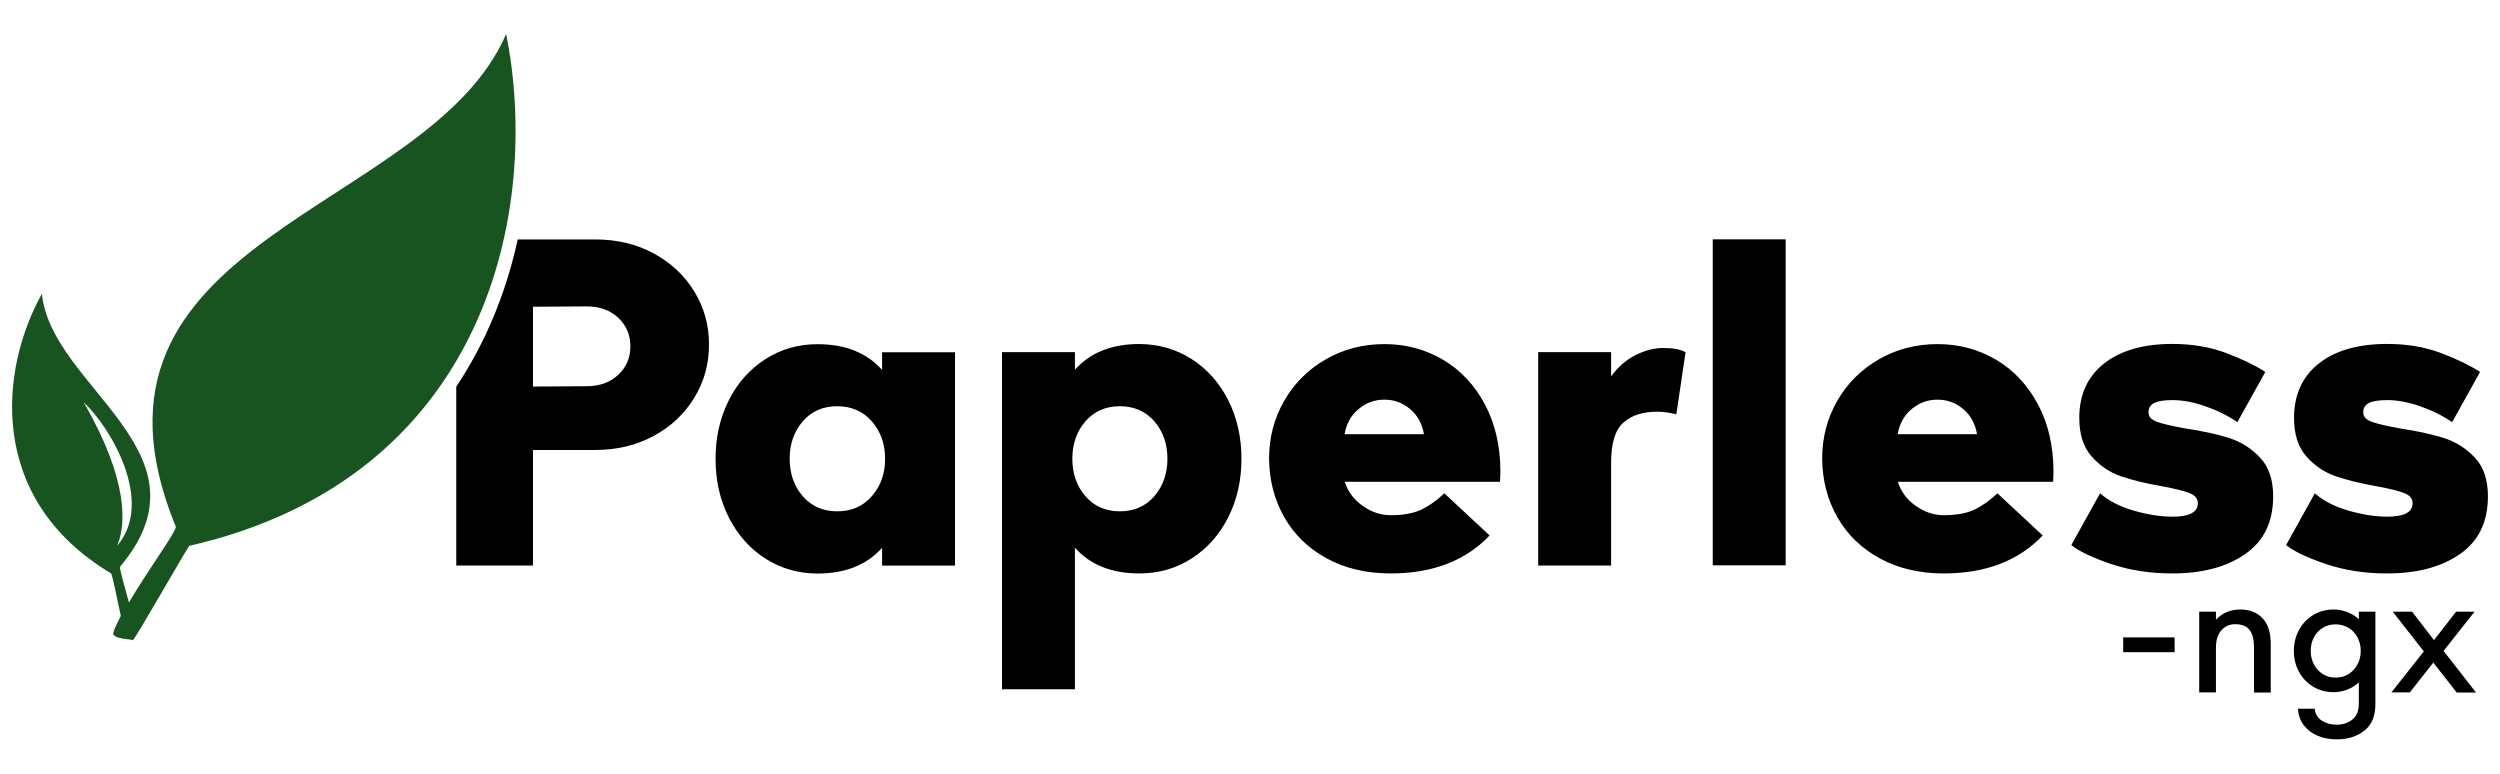
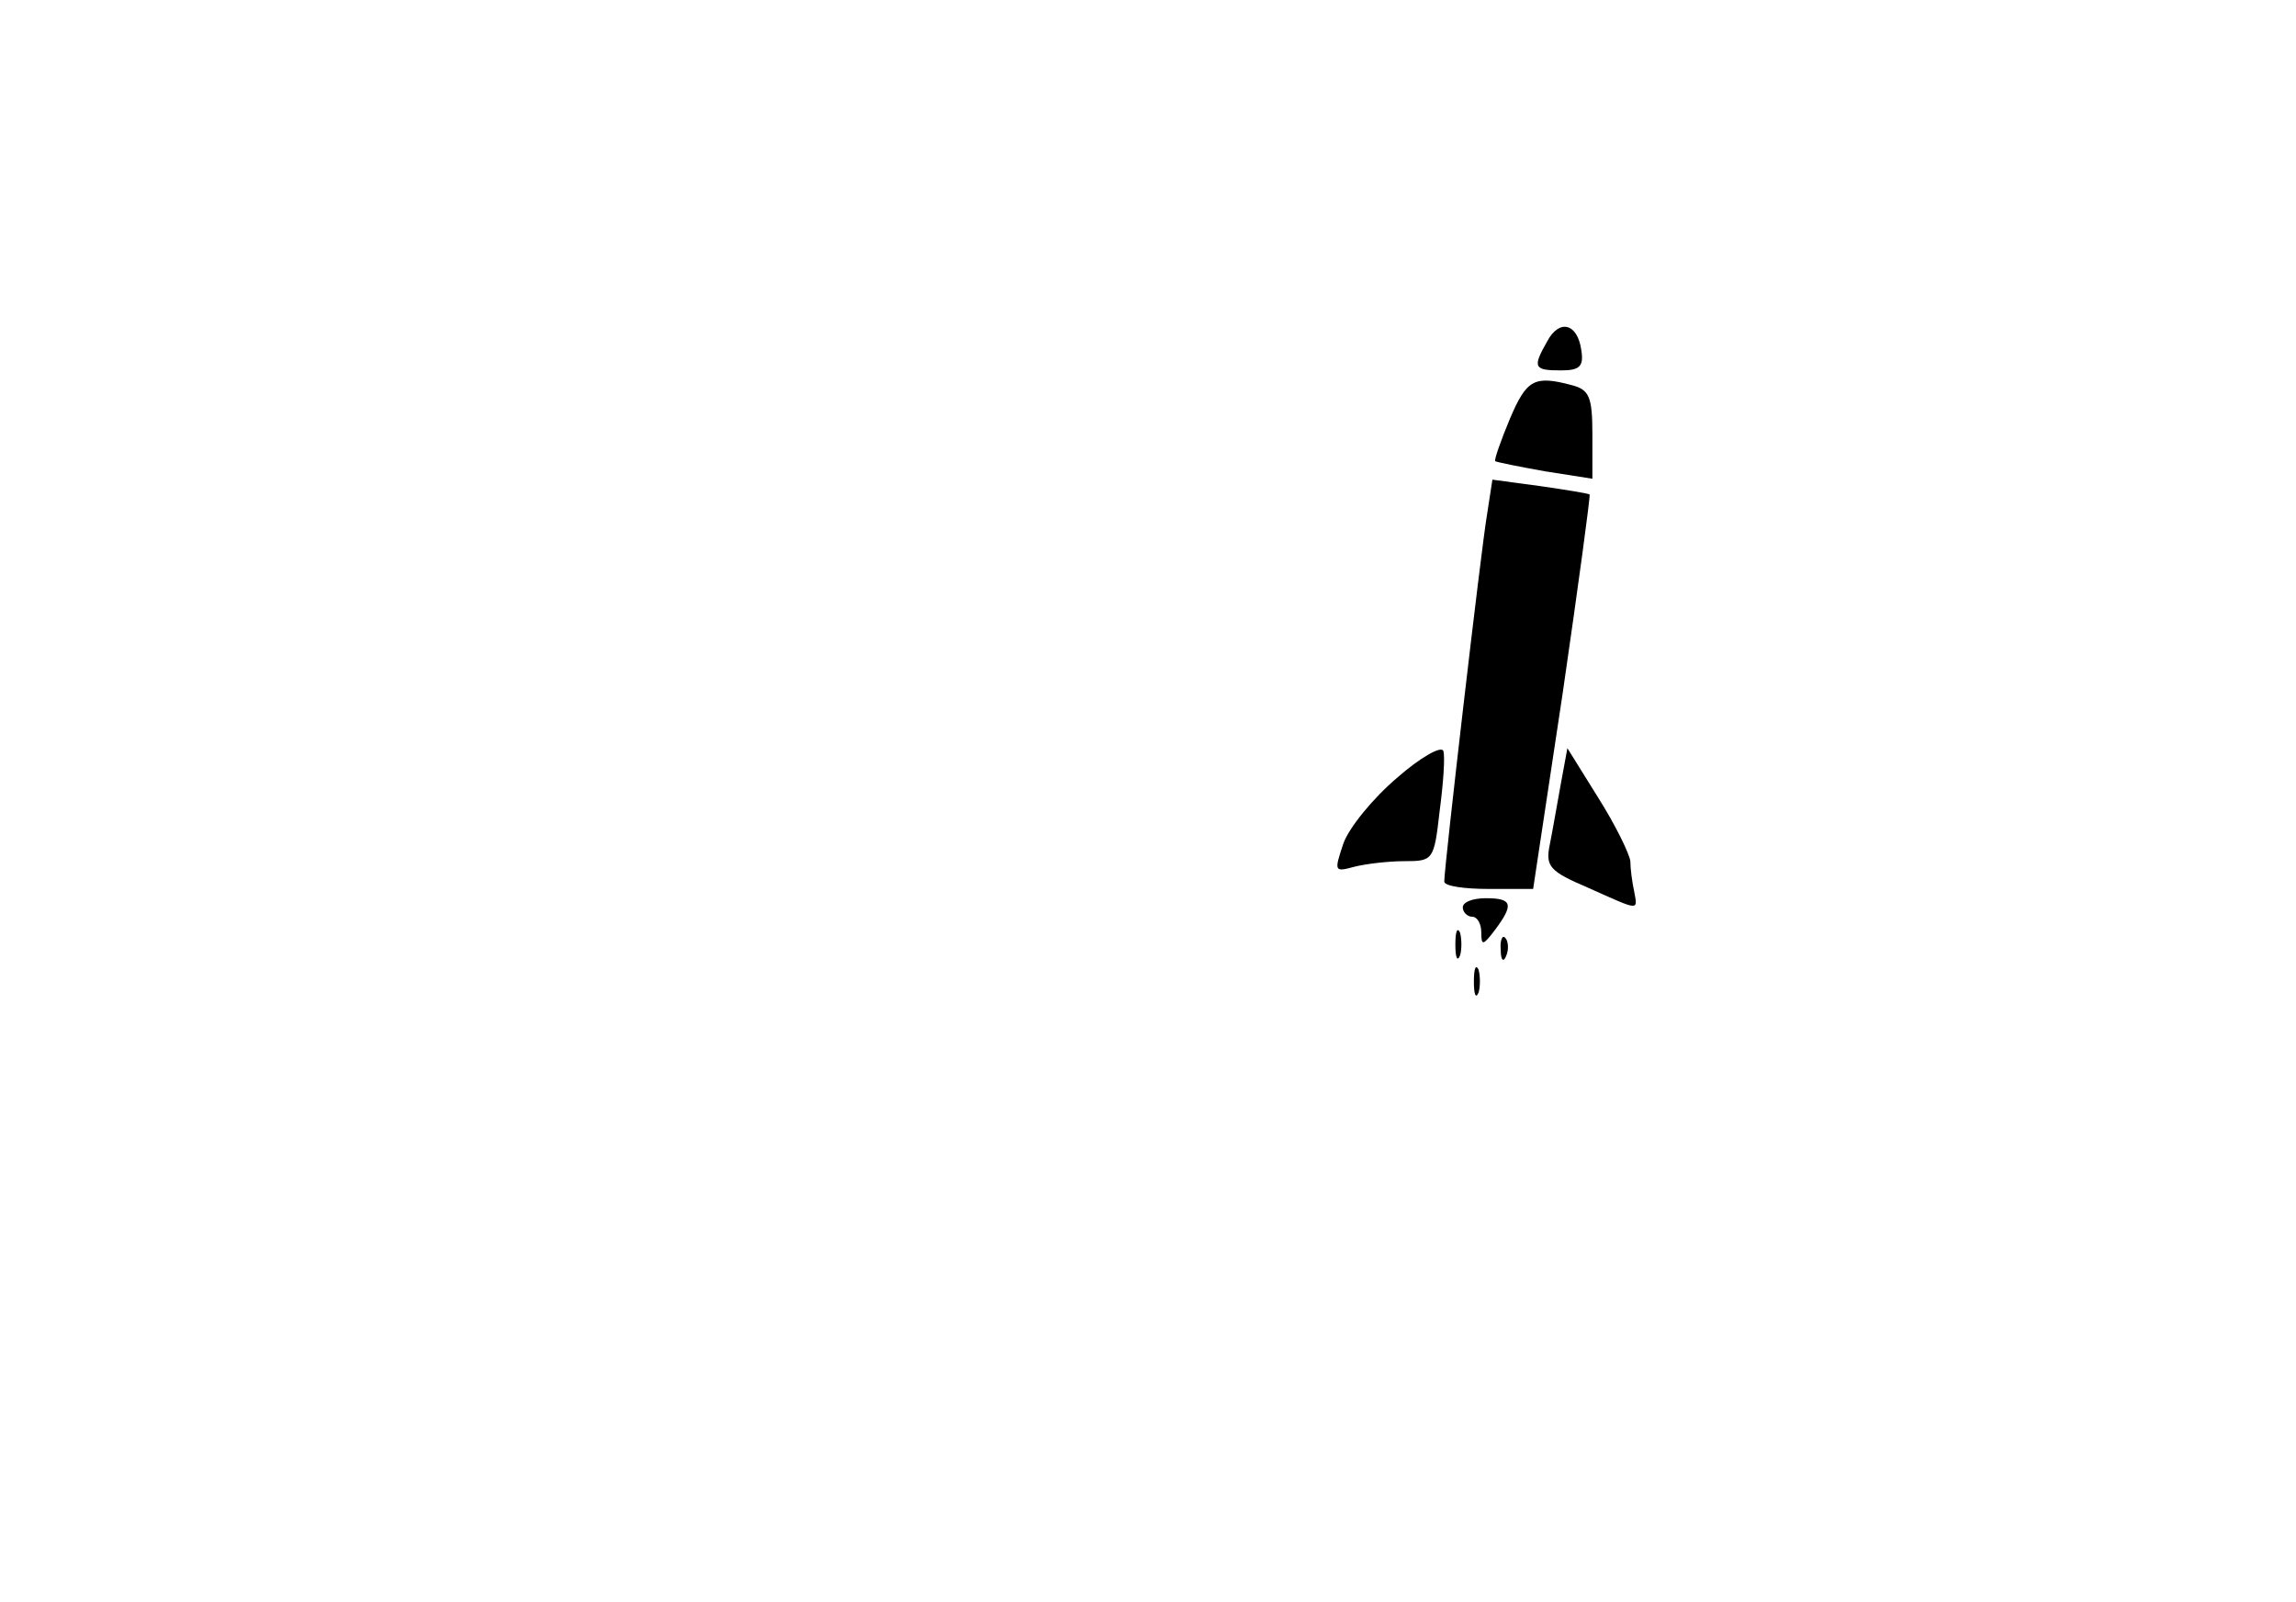
- <svg xmlns="http://www.w3.org/2000/svg" viewBox="0 0 2897.4 896.6" style="enable-background:new 0 0 2897.4 896.6" xml:space="preserve">
-   <path d="M1022.3 428.7c-17.8-19.9-42.7-29.8-74.7-29.8-22.3 0-42.4 5.7-60.5 17.3-18.1 11.6-32.3 27.5-42.5 47.8s-15.3 42.9-15.3 67.8 5.1 47.5 15.3 67.8c10.3 20.3 24.4 36.2 42.5 47.8 18.1 11.5 38.3 17.3 60.5 17.3 32 0 56.9-9.9 74.7-29.8V655.5h84.5V408.3h-84.5v20.4zM1010.5 575c-10.2 11.7-23.6 17.6-40.2 17.6s-29.9-5.9-40-17.6-15.1-26.1-15.1-43.3c0-17.1 5-31.6 15.1-43.3s23.4-17.6 40-17.6 30 5.9 40.2 17.6 15.3 26.1 15.3 43.3-5.1 31.6-15.3 43.3zM1381 416.1c-18.1-11.5-38.3-17.3-60.5-17.4-32 0-56.9 9.9-74.7 29.8v-20.4h-84.5v390.7h84.5v-164c17.8 19.9 42.7 29.8 74.7 29.8 22.3 0 42.4-5.7 60.5-17.3s32.3-27.5 42.5-47.8c10.2-20.3 15.3-42.9 15.3-67.8s-5.1-47.5-15.3-67.8c-10.3-20.3-24.4-36.2-42.5-47.8zM1337.9 575c-10.1 11.7-23.4 17.6-40 17.6s-29.9-5.9-40-17.6-15.1-26.1-15.1-43.3c0-17.1 5-31.6 15.1-43.3s23.4-17.6 40-17.6 29.9 5.9 40 17.6 15.1 26.1 15.1 43.3-5.1 31.6-15.1 43.3zM1672.2 416.8c-20.5-12-43-18-67.6-18-24.9 0-47.6 5.9-68 17.6-20.4 11.7-36.5 27.7-48.2 48s-17.6 42.7-17.6 67.3c.3 25.2 6.2 47.8 17.8 68 11.5 20.2 28 36 49.3 47.6 21.3 11.5 45.9 17.3 73.8 17.3 48.6 0 86.8-14.7 114.7-44l-52.5-48.9c-8.6 8.3-17.6 14.6-26.7 19-9.3 4.3-21.1 6.4-35.3 6.4-11.6 0-22.5-3.6-32.7-10.9-10.3-7.3-17.1-16.5-20.7-27.8h180l.4-11.6c0-29.6-6-55.7-18-78.2s-28.3-39.8-48.7-51.8zm-113.9 86.4c2.1-12.1 7.5-21.8 16.2-29.1s18.7-10.9 30-10.9 21.2 3.6 29.8 10.9c8.6 7.2 13.9 16.9 16 29.1h-92zM1895.3 411.7c-11 5.6-20.3 13.7-28 24.4h-.1v-28h-84.5v247.3h84.5V536.3c0-22.6 4.7-38.1 14.2-46.5 9.5-8.5 22.7-12.7 39.6-12.7 6.2 0 13.5 1 21.8 3.1l10.7-72c-5.9-3.3-14.5-4.9-25.8-4.9-10.6 0-21.4 2.8-32.4 8.4zM1985 277.4h84.5v377.8H1985zM2313.2 416.8c-20.5-12-43-18-67.6-18-24.9 0-47.6 5.9-68 17.6s-36.5 27.7-48.2 48c-11.7 20.3-17.6 42.7-17.6 67.3.3 25.2 6.2 47.8 17.8 68 11.5 20.2 28 36 49.3 47.6 21.3 11.5 45.9 17.3 73.8 17.3 48.6 0 86.8-14.7 114.7-44l-52.5-48.9c-8.6 8.3-17.6 14.6-26.7 19-9.3 4.3-21.1 6.4-35.3 6.4-11.6 0-22.5-3.6-32.7-10.9-10.3-7.3-17.1-16.5-20.7-27.8h180l.4-11.6c0-29.6-6-55.7-18-78.2s-28.3-39.8-48.7-51.8zm-113.9 86.4c2.1-12.1 7.5-21.8 16.2-29.1s18.7-10.9 30-10.9 21.2 3.6 29.8 10.9c8.6 7.2 13.9 16.9 16 29.1h-92zM2583.6 507.7c-13.8-4.4-30.6-8.1-50.5-11.1-15.1-2.7-26.1-5.2-32.9-7.6-6.8-2.4-10.2-6.1-10.2-11.1s2.3-8.7 6.7-10.9c4.4-2.2 11.5-3.3 21.3-3.3 11.6 0 24.3 2.4 38.1 7.2 13.9 4.8 26.2 11 36.9 18.4l32.4-58.2c-11.3-7.4-26.2-14.7-44.9-21.8-18.7-7.1-39.6-10.7-62.7-10.7-33.7 0-60.2 7.6-79.3 22.7-19.1 15.1-28.7 36.1-28.7 63.1 0 19 4.8 33.9 14.4 44.7 9.6 10.8 21 18.5 34 22.9 13.1 4.5 28.9 8.3 47.6 11.6 14.6 2.7 25.1 5.3 31.6 7.8s9.8 6.5 9.8 11.8c0 10.4-9.7 15.6-29.3 15.6-13.7 0-28.5-2.3-44.7-6.9-16.1-4.6-29.2-11.3-39.3-20.2l-33.3 60c9.2 7.4 24.6 14.7 46.2 22 21.7 7.3 45.2 10.9 70.7 10.9 34.7 0 62.9-7.4 84.5-22.4 21.7-15 32.5-37.3 32.5-66.9 0-19.3-5-34.2-15.1-44.9s-22-18.3-35.8-22.7zM2883.4 575.3c0-19.3-5-34.2-15.1-44.9s-22-18.3-35.8-22.7c-13.8-4.4-30.6-8.1-50.5-11.1-15.1-2.7-26.1-5.2-32.9-7.6-6.8-2.4-10.2-6.1-10.2-11.1s2.3-8.7 6.7-10.9c4.4-2.2 11.5-3.3 21.3-3.3 11.6 0 24.3 2.4 38.1 7.2 13.9 4.8 26.2 11 36.9 18.4l32.4-58.2c-11.3-7.4-26.2-14.7-44.9-21.8-18.7-7.1-39.6-10.7-62.7-10.7-33.7 0-60.2 7.6-79.3 22.7-19.1 15.1-28.7 36.1-28.7 63.1 0 19 4.8 33.9 14.4 44.7 9.6 10.8 21 18.5 34 22.9 13.1 4.5 28.9 8.3 47.6 11.6 14.6 2.7 25.1 5.3 31.6 7.8s9.8 6.5 9.8 11.8c0 10.4-9.7 15.6-29.3 15.6-13.7 0-28.5-2.3-44.7-6.9-16.1-4.6-29.2-11.3-39.3-20.2l-33.3 60c9.2 7.4 24.6 14.7 46.2 22 21.7 7.3 45.2 10.9 70.7 10.9 34.7 0 62.9-7.4 84.5-22.4 21.7-15 32.5-37.3 32.5-66.9zM2460.7 738.7h59.6v17.2h-59.6zM2596.5 706.4c-5.7 0-11 1-15.8 3s-9 5-12.5 8.9v-9.4h-19.4v93.6h19.4v-52c0-8.6 2.1-15.3 6.3-20 4.2-4.7 9.5-7.1 15.9-7.1 7.8 0 13.4 2.3 16.8 6.7 3.4 4.5 5.1 11.3 5.1 20.5v52h19.4v-56.8c0-12.8-3.2-22.6-9.5-29.3-6.4-6.7-14.9-10.1-25.7-10.1zM2733.8 717.7c-3.6-3.4-7.9-6.1-13.1-8.2s-10.6-3.1-16.2-3.1c-8.7 0-16.5 2.1-23.5 6.3s-12.5 10-16.5 17.3c-4 7.3-6 15.4-6 24.4 0 8.9 2 17.1 6 24.3 4 7.3 9.5 13 16.5 17.2s14.9 6.3 23.5 6.3c5.6 0 11-1 16.2-3.1 5.1-2.1 9.5-4.8 13.1-8.2v24.4c0 8.5-2.5 14.8-7.6 18.7-5 3.9-11 5.9-18 5.9-6.7 0-12.4-1.6-17.3-4.7-4.8-3.1-7.6-7.7-8.3-13.8h-19.4c.6 7.7 2.9 14.2 7.1 19.5s9.6 9.3 16.2 12c6.6 2.7 13.8 4 21.7 4 12.8 0 23.5-3.4 32-10.1 8.6-6.7 12.8-17.1 12.8-31.1V708.9h-19.2v8.8zm-1.6 52.4c-2.5 4.7-6 8.3-10.4 11.2-4.4 2.7-9.4 4-14.9 4-5.7 0-10.8-1.4-15.2-4.3s-7.8-6.7-10.2-11.4c-2.3-4.8-3.5-9.8-3.5-15.2 0-5.5 1.1-10.6 3.5-15.3s5.8-8.5 10.2-11.3 9.5-4.2 15.2-4.2c5.5 0 10.5 1.4 14.9 4s7.9 6.3 10.4 11 3.8 10 3.8 15.8-1.3 11-3.8 15.7zM2867.9 708.9h-21.4l-25.6 33-25.4-33h-22.4l36 46.1-37.6 47.5h21.4l27.2-34.6 27.1 34.7h22.4l-37.6-48.2zM757.6 293.7c-20-10.8-42.6-16.2-67.8-16.2H600c-8.5 39.2-21.1 76.4-37.6 111.3-9.9 20.8-21.1 40.6-33.6 59.4v207.2h88.9V521.5h72c25.2 0 47.8-5.4 67.8-16.2s35.7-25.6 47.1-44.2c11.4-18.7 17.1-39.1 17.1-61.3.1-22.7-5.6-43.3-17-61.9-11.4-18.7-27.1-33.4-47.1-44.2zm-41 140.6c-9.3 8.9-21.6 13.3-36.7 13.3l-62.2.4v-92.5l62.2-.4c15.1 0 27.3 4.4 36.7 13.3 9.4 8.9 14 19.9 14 32.9 0 13.2-4.6 24.1-14 33z" />
-   <path d="M140 713.7c-3.4-16.4-10.3-49.1-11.2-49.1C-16.9 577.5.4 426.6 48.6 340.4 59 449 251.2 524 139.1 656.8c-.9 1.7 5.2 22.4 10.3 41.4 22.4-37.9 56-83.6 54.3-87.9C65.9 273.9 496.9 248.1 586.6 39.4c40.5 201.8-20.7 513.9-367.2 593.2-1.7.9-62.9 108.6-65.5 109.5 0-1.7-25.9-.9-22.4-9.5 1.6-5.2 5.1-12 8.5-18.9zm-4.3-81.1c44-50.9-7.8-137.9-38.8-166.4 52.6 90.5 49.1 143.1 38.8 166.4z" style="fill:#17541f" />
+ <svg xmlns="http://www.w3.org/2000/svg" version="1.0" width="248pt" height="173pt" viewBox="0 0 248 173" preserveAspectRatio="xMidYMid meet">
+   <g transform="translate(0,173) scale(0.1,-0.1)" fill="#000000" stroke="none">
+     <path d="M1671 1361 c-16 -28 -14 -31 15 -31 20 0 25 4 22 22 -4 29 -24 34 -37 9z" />
+     <path d="M1631 1278 c-10 -24 -17 -44 -16 -46 1 -1 26 -6 54 -11 l51 -8 0 47 c0 41 -3 49 -22 54 -41 11 -49 6 -67 -36z" />
+     <path d="M1606 1173 c-6 -35 -46 -379 -46 -395 0 -5 22 -8 48 -8 l48 0 32 212 c17 117 30 213 29 214 -1 1 -25 5 -53 9 l-52 7 -6 -39z" />
+     <path d="M1509 890 c-26 -22 -52 -54 -58 -71 -10 -30 -10 -31 12 -25 12 3 36 6 54 6 31 0 32 1 38 54 4 30 6 59 4 65 -2 6 -25 -7 -50 -29z" />
+     <path d="M1686 884 c-4 -22 -9 -51 -12 -66 -5 -24 0 -29 42 -47 56 -25 53 -25 49 -3 -2 9 -4 24 -4 32 -1 8 -16 39 -35 69 l-33 53 -7 -38z" />
+     <path d="M1580 750 c0 -5 5 -10 10 -10 6 0 10 -8 10 -17 0 -15 2 -14 15 3 20 27 19 34 -10 34 -14 0 -25 -4 -25 -10z" />
+     <path d="M1572 710 c0 -14 2 -19 5 -12 2 6 2 18 0 25 -3 6 -5 1 -5 -13z" />
+     <path d="M1621 704 c0 -11 3 -14 6 -6 3 7 2 16 -1 19 -3 4 -6 -2 -5 -13z" />
+     <path d="M1592 670 c0 -14 2 -19 5 -12 2 6 2 18 0 25 -3 6 -5 1 -5 -13z" />
+   </g>
</svg>
